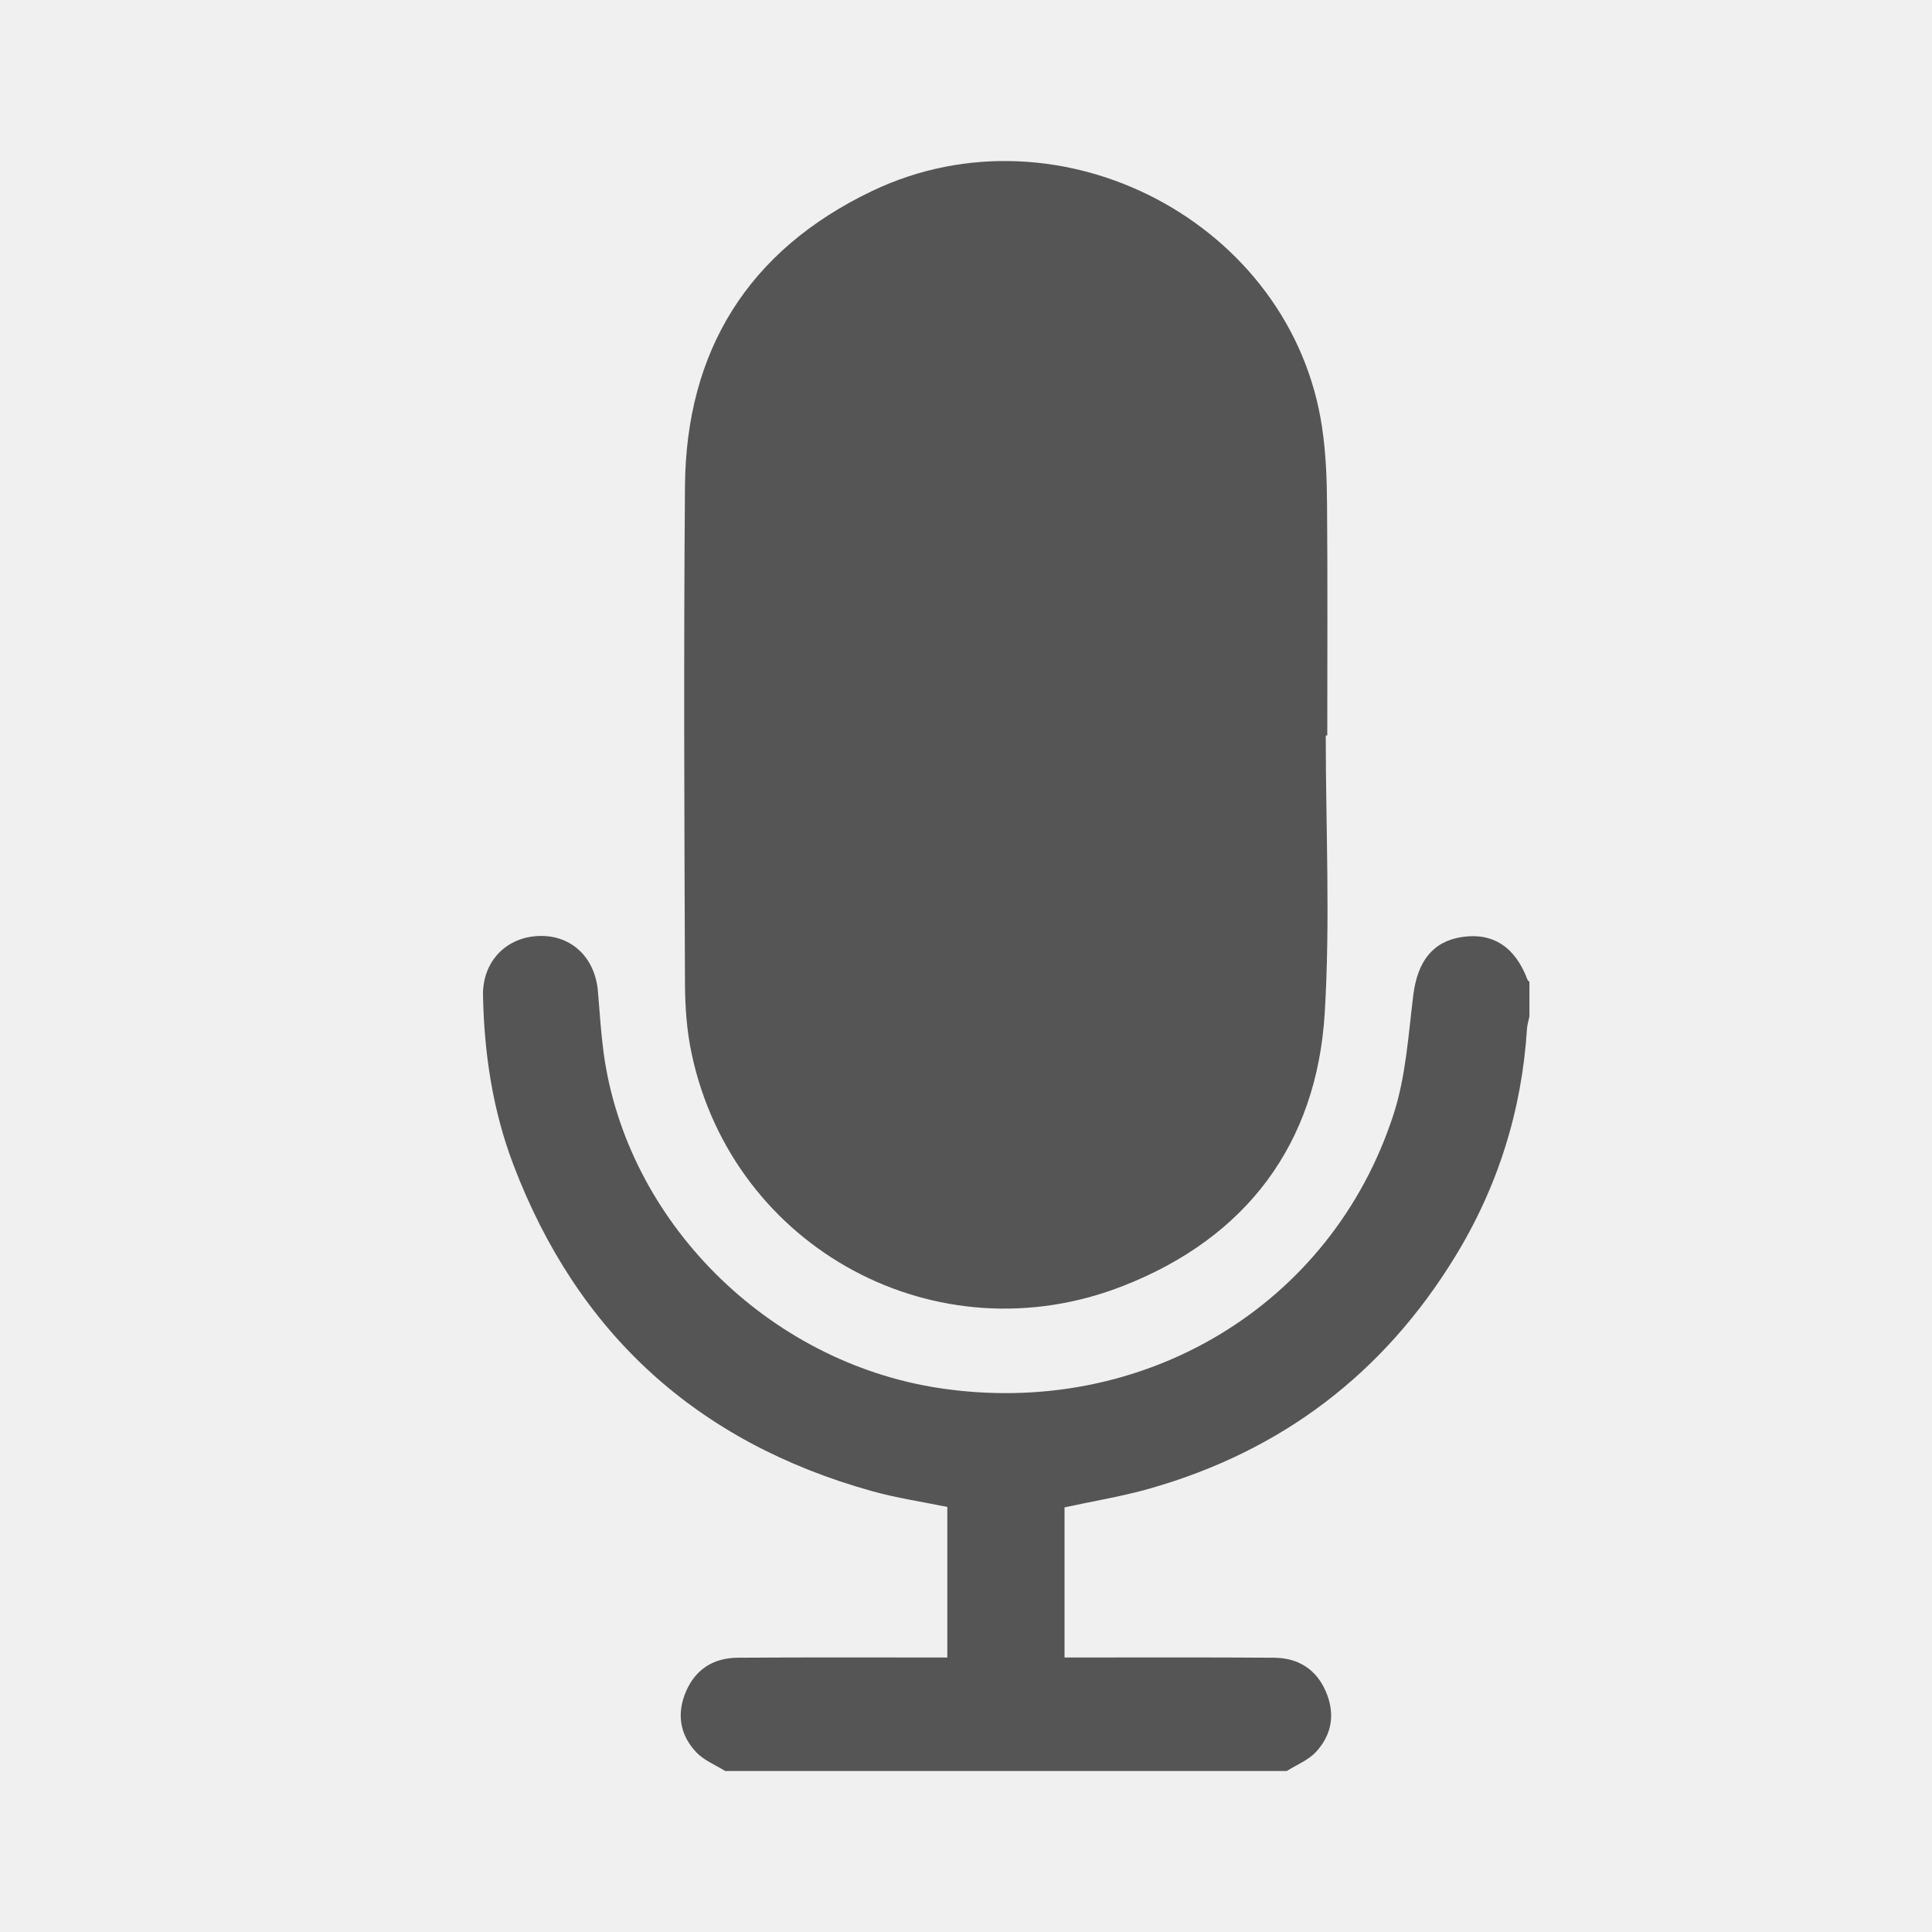
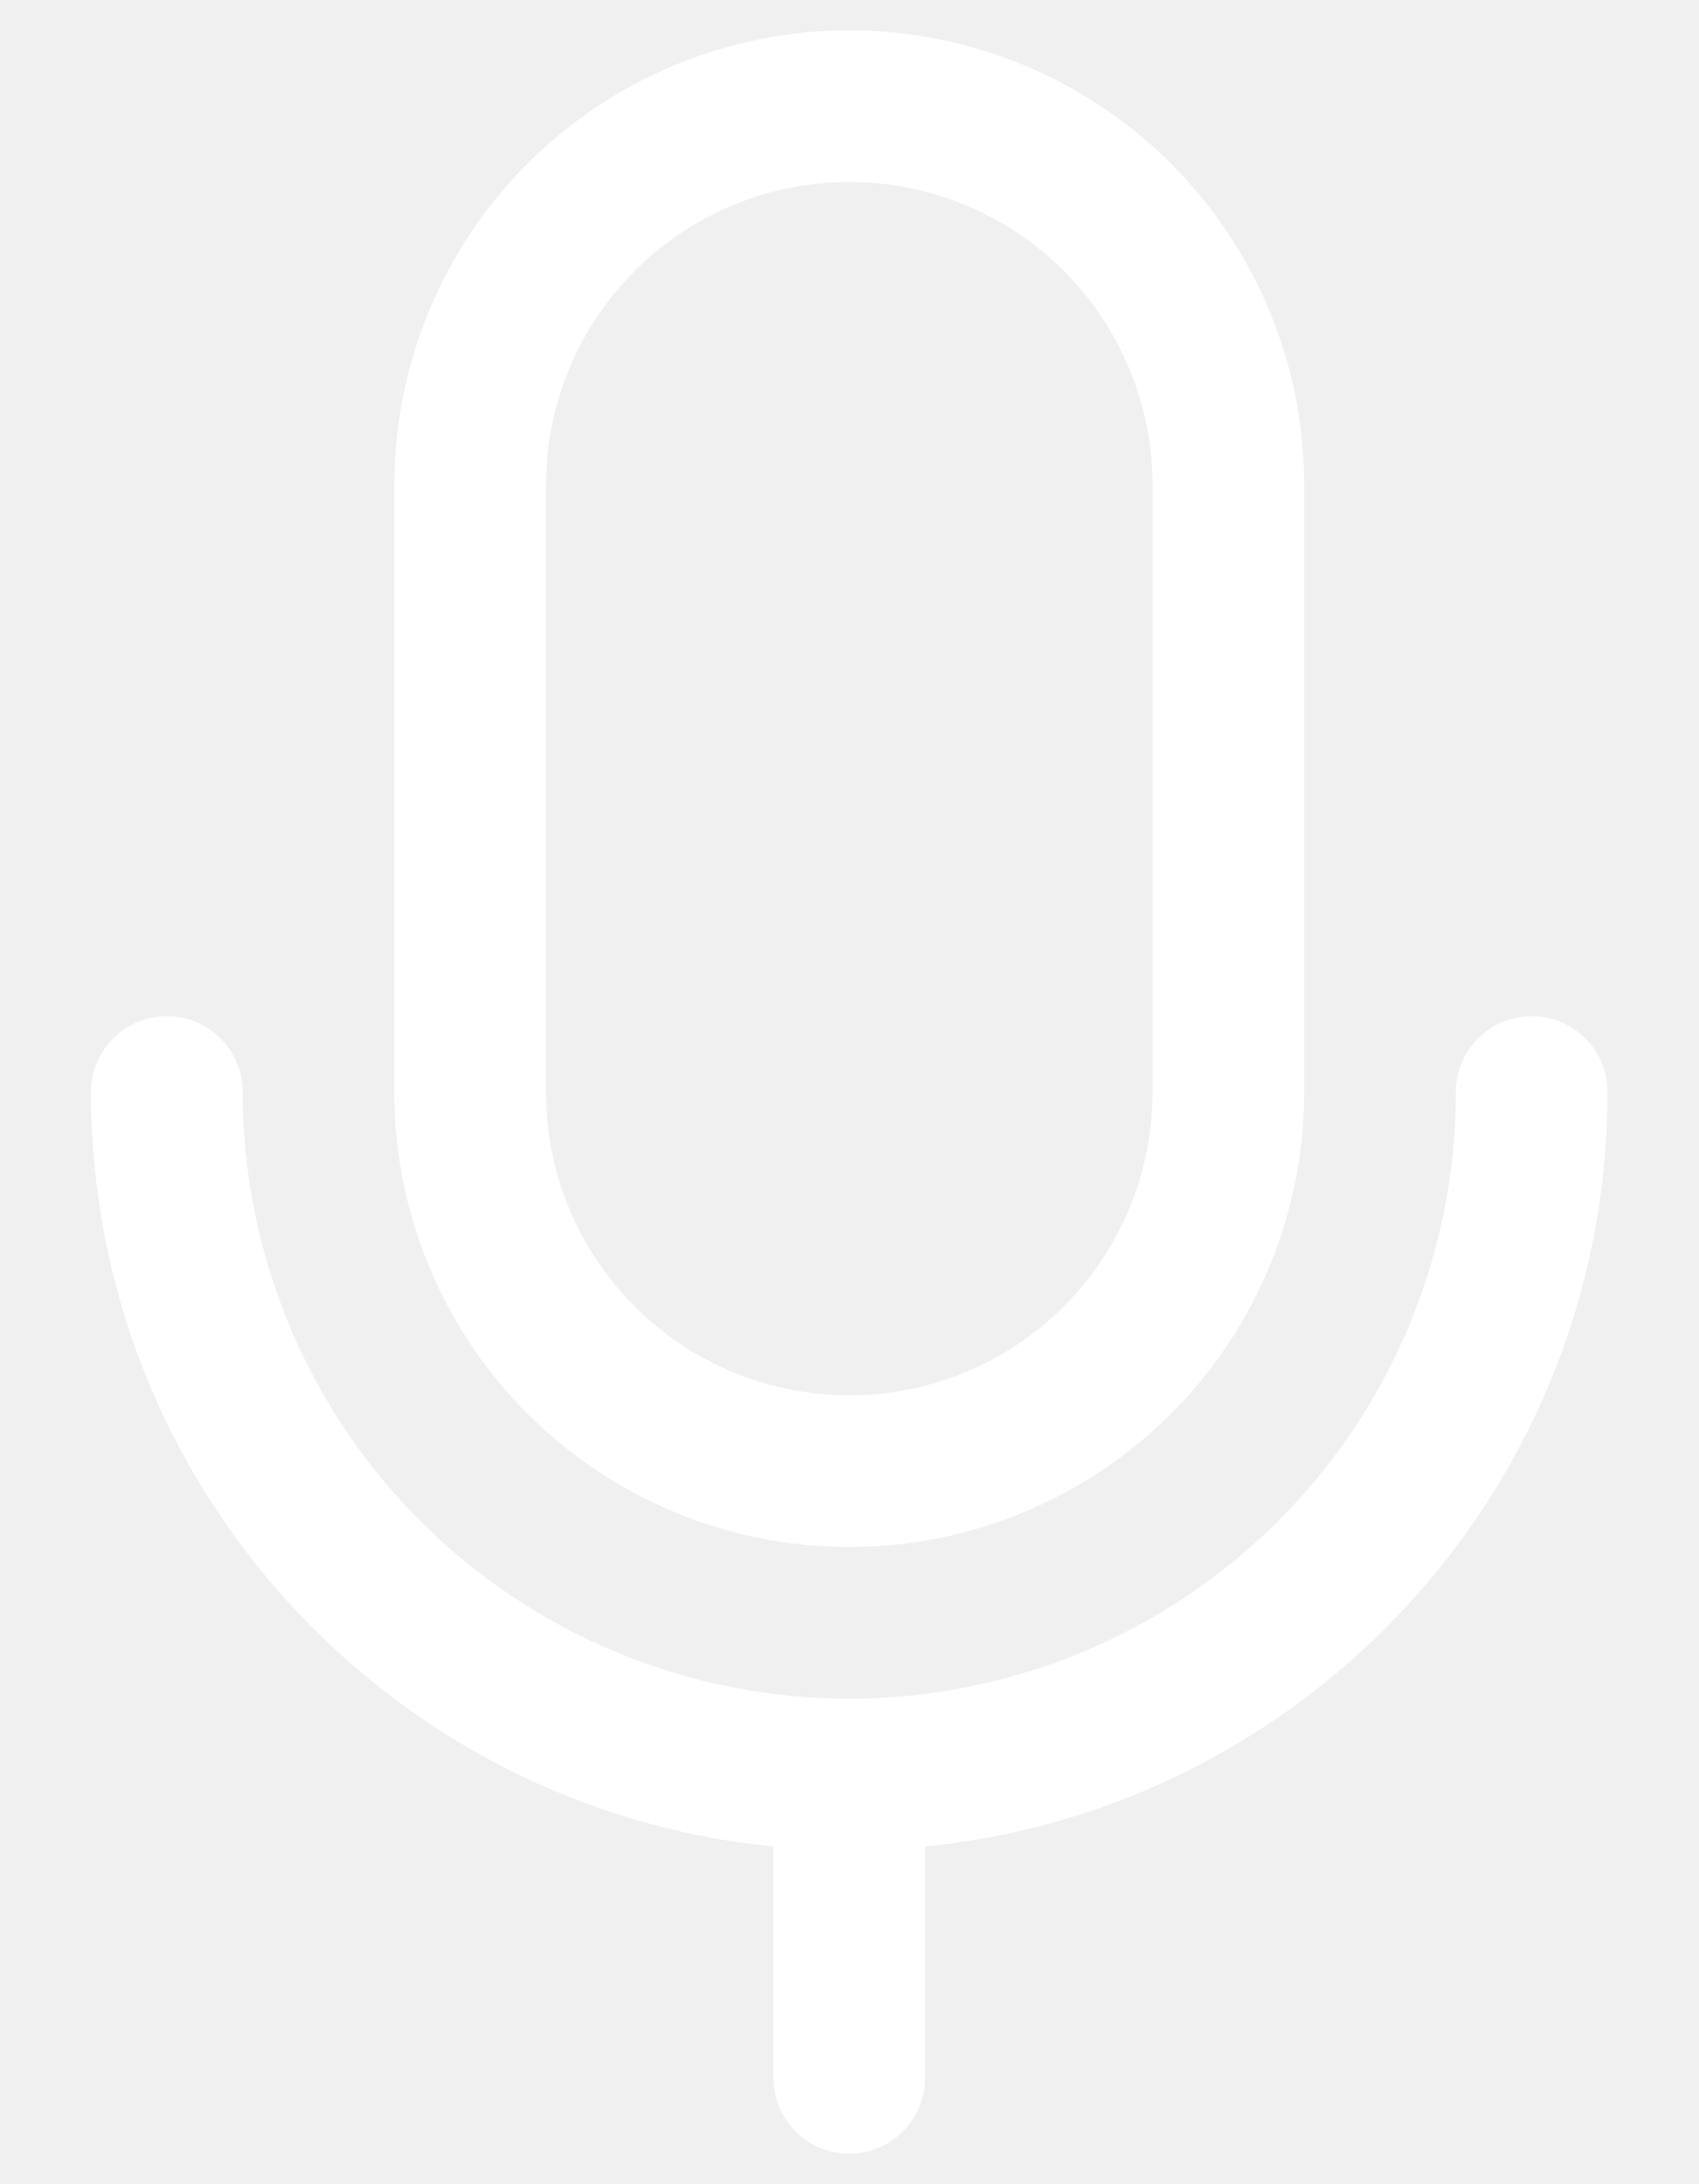
- <svg xmlns="http://www.w3.org/2000/svg" width="24" height="24" viewBox="0 0 24 24" fill="none">
-   <g clip-path="url(#clip0_4402_2670)">
-     <path d="M9.007 21.999C8.886 21.924 8.745 21.868 8.65 21.768C8.443 21.55 8.403 21.284 8.524 21.007C8.643 20.735 8.865 20.595 9.162 20.593C9.955 20.587 10.748 20.59 11.54 20.59C11.612 20.59 11.683 20.59 11.768 20.59V18.72C11.459 18.656 11.139 18.609 10.831 18.523C8.651 17.915 7.172 16.556 6.378 14.47C6.12 13.793 6.015 13.088 6 12.369C5.991 11.945 6.289 11.638 6.7 11.627C7.101 11.616 7.394 11.896 7.428 12.319C7.449 12.572 7.465 12.825 7.498 13.076C7.782 15.169 9.534 16.918 11.665 17.243C14.191 17.627 16.541 16.226 17.312 13.84C17.464 13.37 17.495 12.859 17.556 12.364C17.609 11.94 17.799 11.693 18.167 11.639C18.547 11.584 18.823 11.765 18.974 12.168C18.978 12.179 18.99 12.188 18.999 12.197V12.627C18.989 12.677 18.973 12.727 18.969 12.777C18.905 13.795 18.607 14.745 18.073 15.615C17.189 17.058 15.925 18.026 14.277 18.493C13.931 18.591 13.573 18.649 13.224 18.725V20.59C13.308 20.59 13.38 20.59 13.452 20.59C14.244 20.59 15.037 20.587 15.83 20.593C16.127 20.596 16.349 20.736 16.468 21.008C16.589 21.284 16.549 21.55 16.342 21.769C16.247 21.868 16.105 21.924 15.985 22H9.007V21.999Z" fill="#555555" />
-     <path d="M16.469 9.136C16.469 10.287 16.526 11.442 16.456 12.589C16.356 14.211 15.483 15.372 13.96 15.971C11.639 16.886 9.112 15.511 8.594 13.099C8.531 12.809 8.51 12.506 8.509 12.208C8.501 10.152 8.492 8.096 8.509 6.041C8.522 4.359 9.292 3.109 10.835 2.372C13.176 1.255 16.053 2.777 16.424 5.315C16.471 5.629 16.483 5.949 16.485 6.267C16.493 7.223 16.488 8.18 16.488 9.136H16.469H16.469Z" fill="#555555" />
-   </g>
-   <defs>
-     <clipPath id="clip0_4402_2670">
-       <rect width="13" height="20" fill="white" transform="translate(6 2)" />
-     </clipPath>
-   </defs>
+ <svg xmlns="http://www.w3.org/2000/svg" width="14" height="18" viewBox="0 0 14 18" fill="none">
+   <path d="M7 0.25C6.005 0.25 5.052 0.645 4.348 1.348C3.645 2.052 3.25 3.005 3.25 4V9C3.25 9.995 3.645 10.948 4.348 11.652C5.052 12.355 6.005 12.75 7 12.75C7.995 12.75 8.948 12.355 9.652 11.652C10.355 10.948 10.75 9.995 10.75 9V4C10.75 3.005 10.355 2.052 9.652 1.348C8.948 0.645 7.995 0.25 7 0.25ZM9.5 9C9.5 9.663 9.237 10.299 8.768 10.768C8.299 11.237 7.663 11.5 7 11.5C6.337 11.5 5.701 11.237 5.232 10.768C4.763 10.299 4.5 9.663 4.5 9V4C4.5 3.337 4.763 2.701 5.232 2.232C5.701 1.763 6.337 1.5 7 1.5C7.663 1.5 8.299 1.763 8.768 2.232C9.237 2.701 9.5 3.337 9.5 4V9ZM1.375 8.375C1.541 8.375 1.7 8.441 1.817 8.558C1.934 8.675 2 8.834 2 9C2 10.326 2.527 11.598 3.464 12.536C4.402 13.473 5.674 14 7 14C8.326 14 9.598 13.473 10.536 12.536C11.473 11.598 12 10.326 12 9C12 8.834 12.066 8.675 12.183 8.558C12.3 8.441 12.459 8.375 12.625 8.375C12.791 8.375 12.95 8.441 13.067 8.558C13.184 8.675 13.25 8.834 13.25 9C13.25 12.241 10.783 14.906 7.624 15.219L7.625 15.25V17.125C7.625 17.291 7.559 17.45 7.442 17.567C7.325 17.684 7.166 17.75 7 17.75C6.834 17.75 6.675 17.684 6.558 17.567C6.441 17.45 6.375 17.291 6.375 17.125V15.25L6.376 15.219C3.217 14.906 0.75 12.242 0.75 9C0.75 8.834 0.816 8.675 0.933 8.558C1.05 8.441 1.209 8.375 1.375 8.375Z" fill="white" />
</svg>
